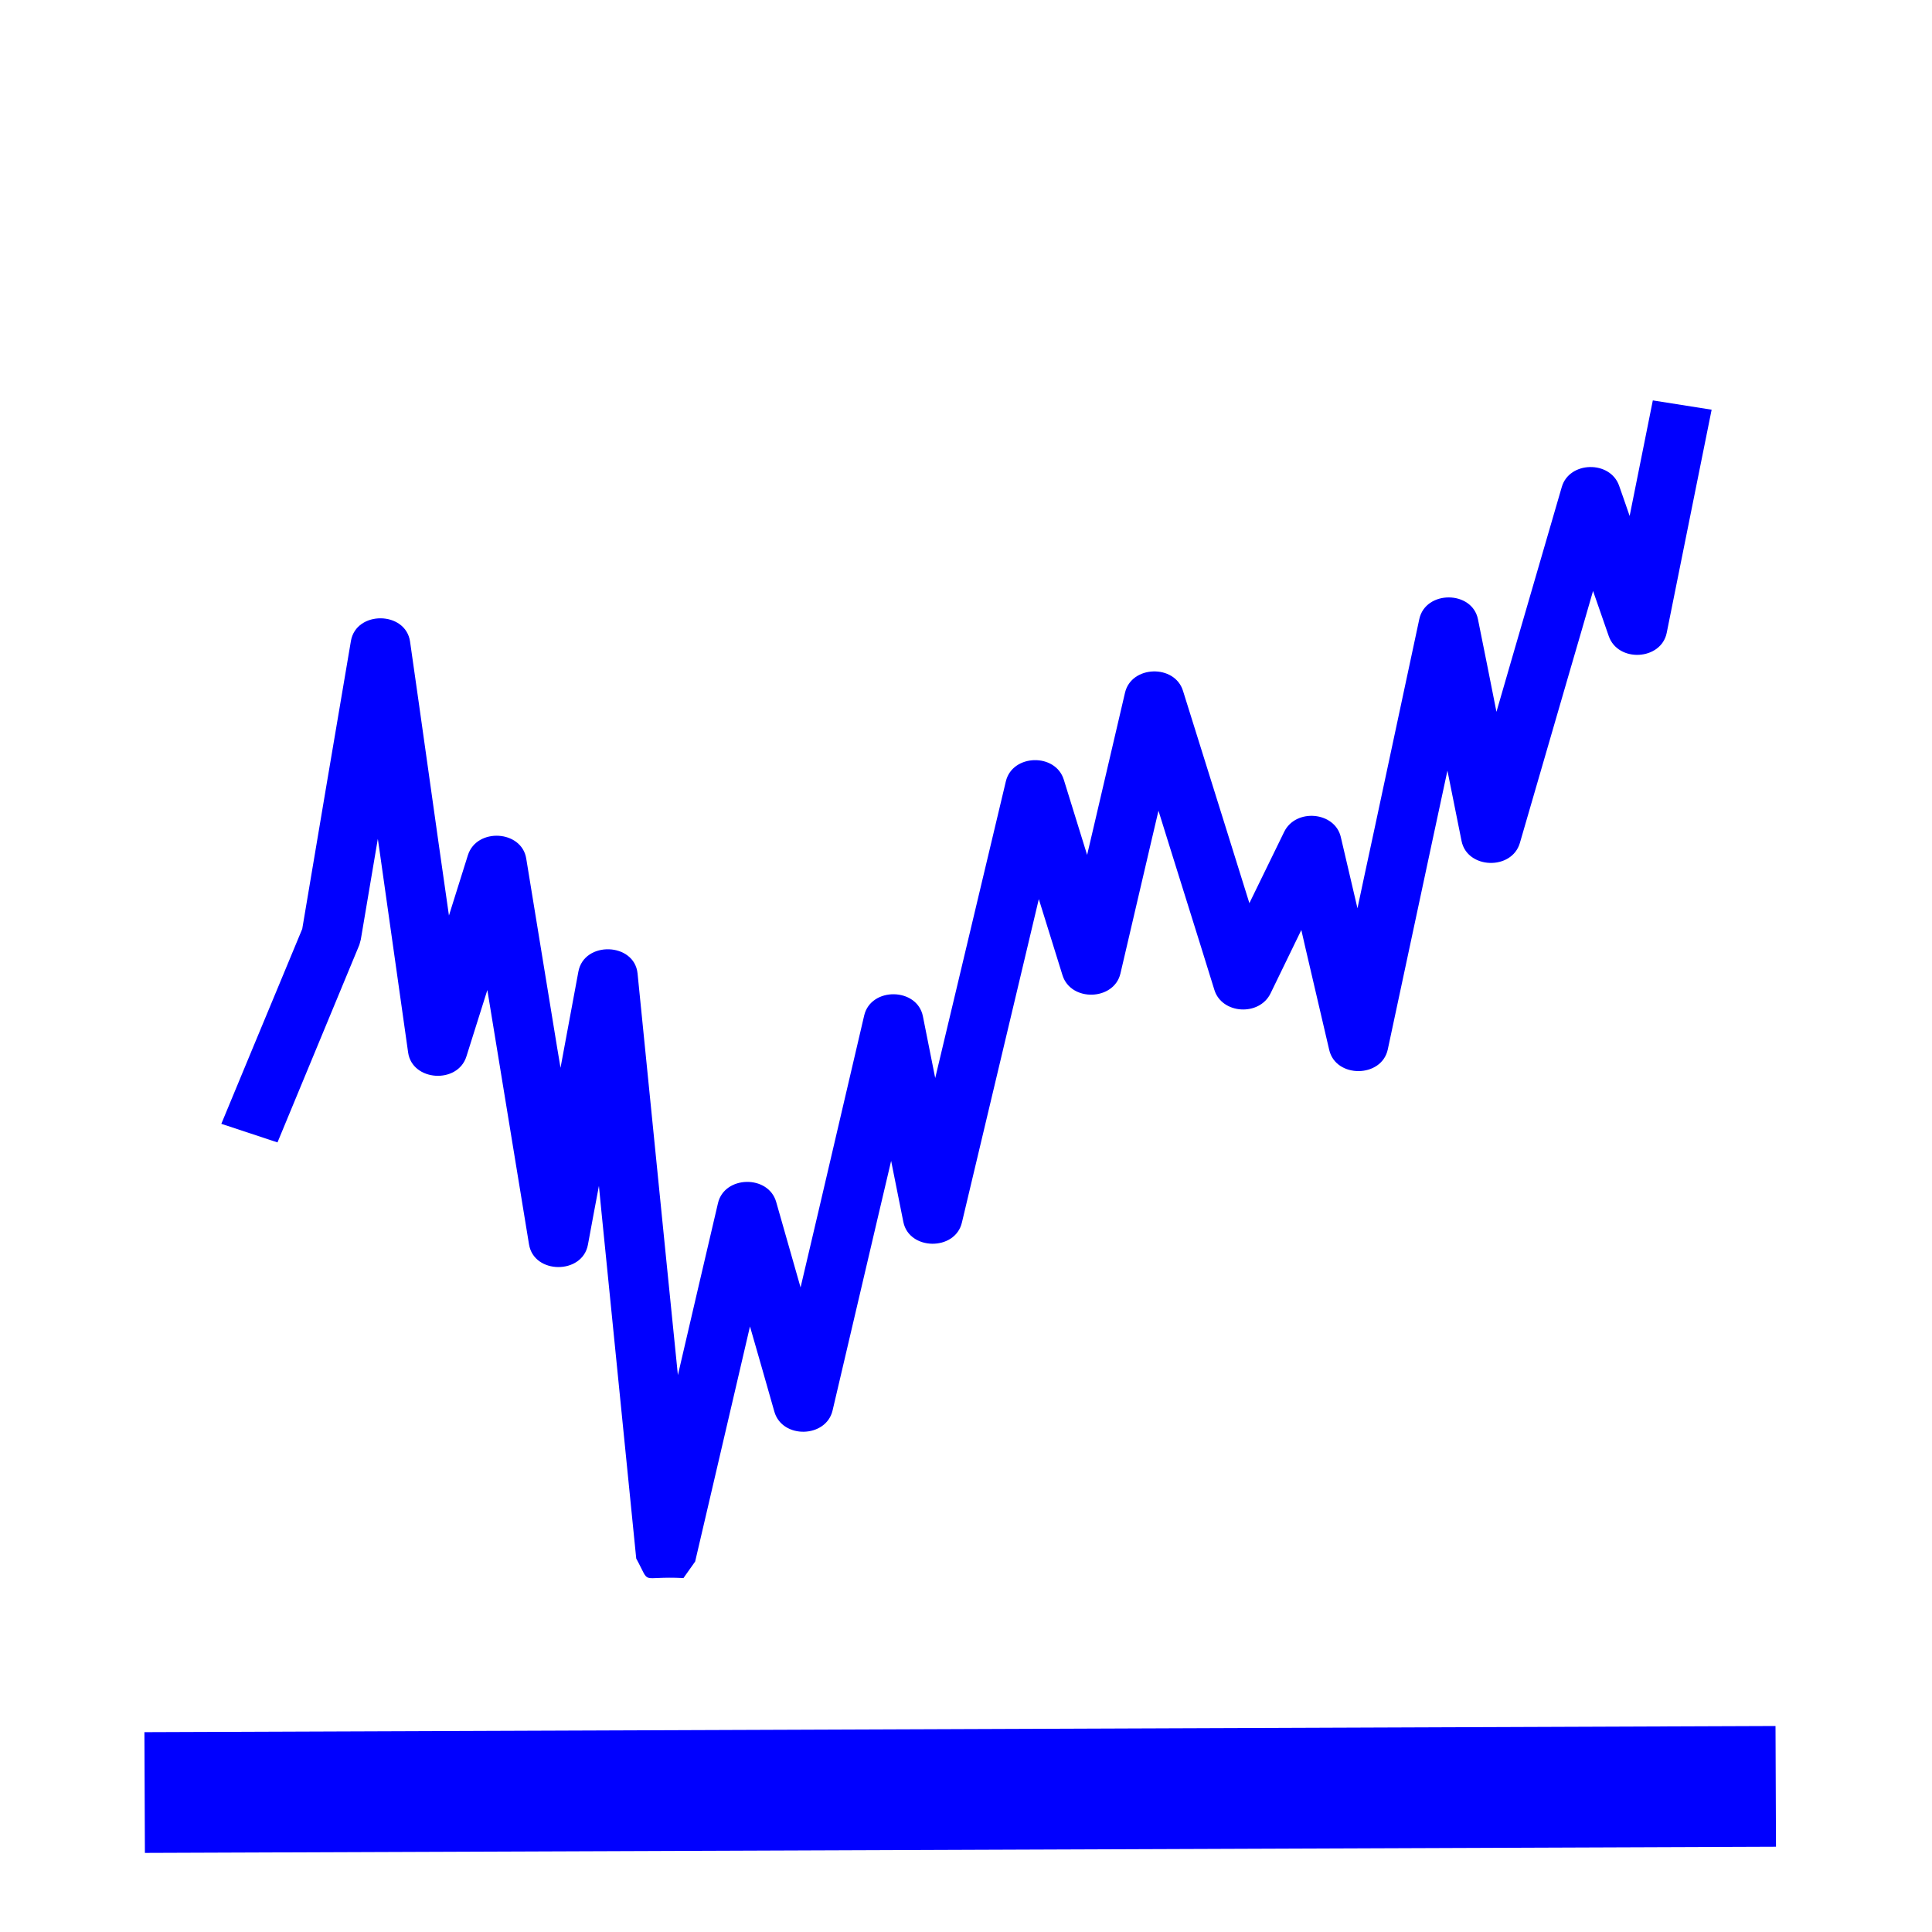
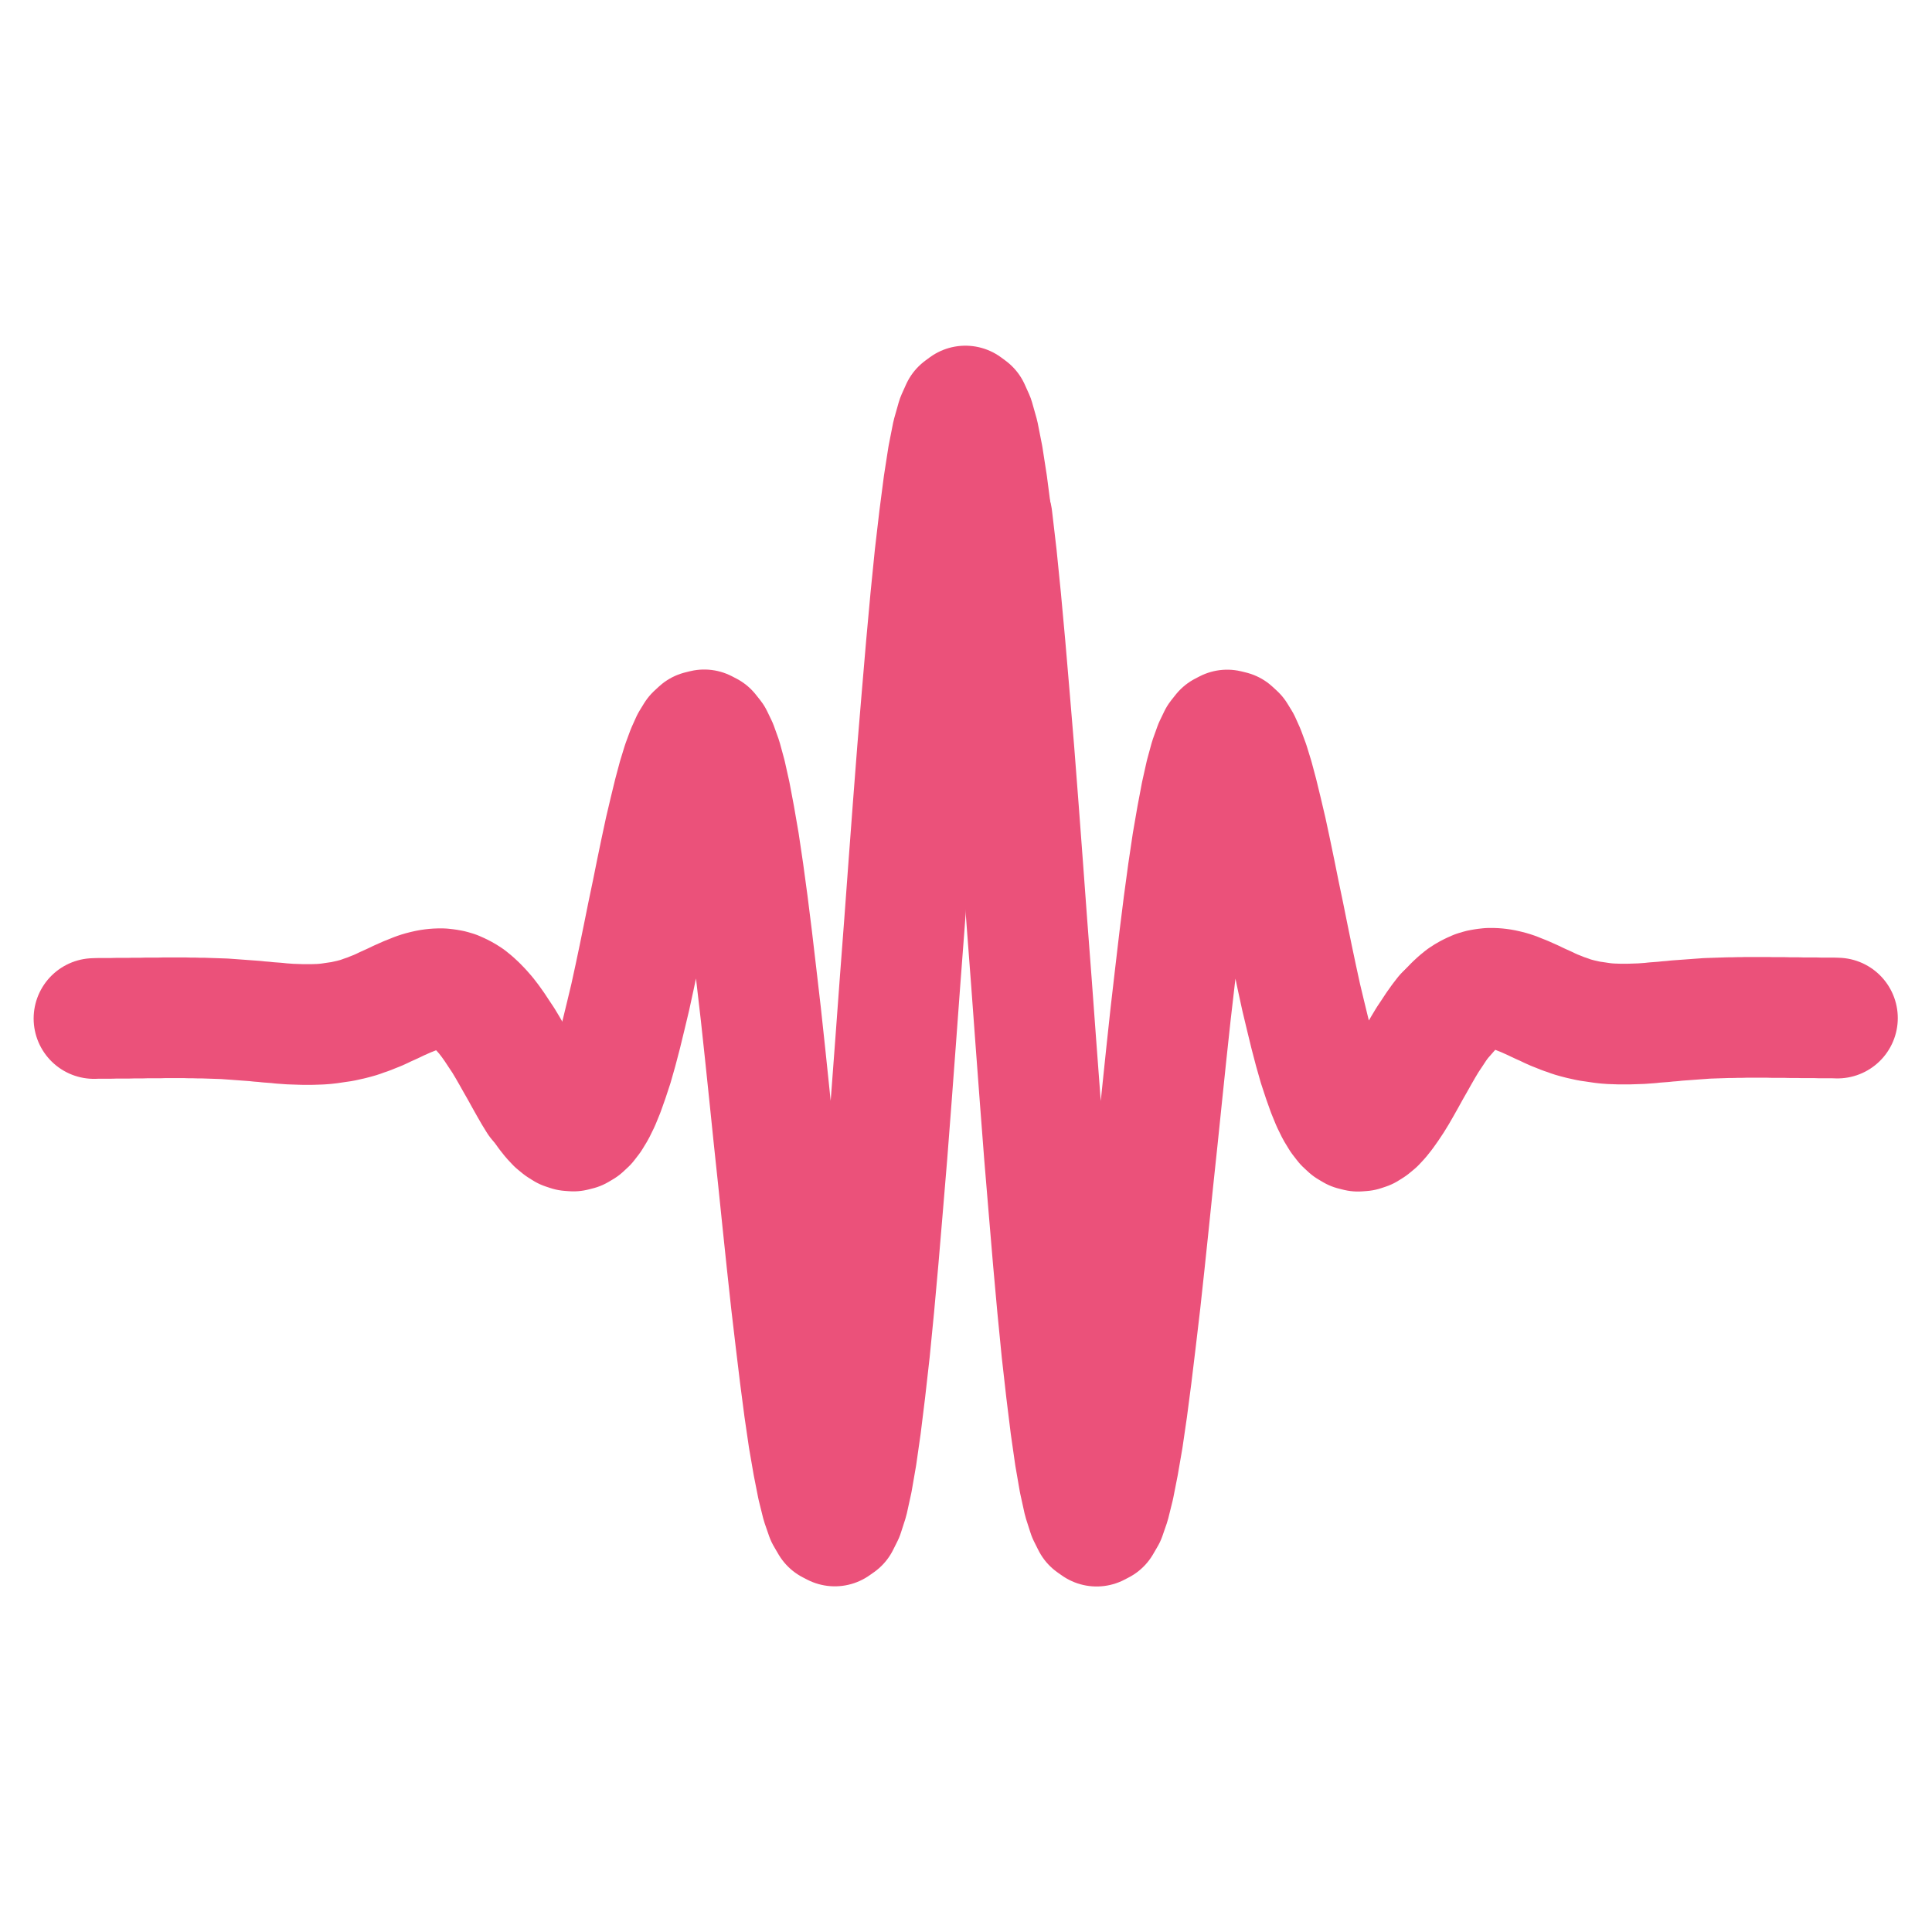
<svg xmlns="http://www.w3.org/2000/svg" width="16" height="16" viewBox="0 0 16 16" fill="none" version="1.1" id="svg6">
  <defs id="defs10" />
-   <path d="M14.704 14.294L14.708 15.294L1.2 15.345L1.196 14.345L14.704 14.294Z" fill="#EB517A" id="path2" style="fill:#0000ff" />
-   <path d="M 5.66,13.069 C 5.288,13.05 5.394,13.137 5.269,12.907 5.209,12.306 5.209,12.306 5.028,10.504 4.965,9.879 4.988,10.106 4.96,9.821 4.929,9.983 4.899,10.146 4.869,10.308 4.823,10.557 4.421,10.554 4.381,10.305 4.316,9.912 4.252,9.519 4.188,9.127 4.053,8.3 4.103,8.609 4.036,8.199 3.978,8.382 3.921,8.565 3.863,8.748 3.791,8.98 3.414,8.955 3.38,8.717 3.321,8.298 3.321,8.298 3.143,7.043 L 3.129,6.947 C 3.082,7.225 3.035,7.503 2.988,7.781 l -0.012,0.044 c -0.085,0.204 -0.085,0.204 -0.339,0.818 -0.255,0.614 -0.255,0.614 -0.339,0.818 L 1.833,9.307 C 1.918,9.102 2.003,8.898 2.088,8.692 2.227,8.36 2.364,8.026 2.503,7.693 2.569,7.3 2.636,6.906 2.702,6.512 2.855,5.61 2.855,5.61 2.906,5.309 c 0.043,-0.254 0.454,-0.25 0.49,0.005 0.06,0.419 0.06,0.419 0.237,1.674 0.068,0.475 0.04,0.277 0.085,0.594 0.053,-0.167 0.105,-0.333 0.157,-0.5 0.073,-0.229 0.445,-0.208 0.483,0.028 0.064,0.391 0.064,0.391 0.256,1.566 l 0.028,0.167 c 0.049,-0.266 0.099,-0.531 0.148,-0.797 0.048,-0.255 0.464,-0.242 0.49,0.016 0.06,0.601 0.06,0.601 0.241,2.404 0.071,0.705 0.04,0.398 0.093,0.922 0.11,-0.475 0.221,-0.949 0.332,-1.424 0.053,-0.229 0.417,-0.237 0.482,-0.01 0.067,0.236 0.135,0.473 0.202,0.708 0.093,-0.397 0.042,-0.177 0.155,-0.66 C 7.064,8.807 7.064,8.807 7.157,8.409 7.213,8.172 7.595,8.177 7.643,8.416 7.677,8.586 7.711,8.757 7.745,8.928 7.836,8.547 7.782,8.772 7.906,8.252 8.224,6.916 8.224,6.916 8.33,6.471 8.384,6.244 8.741,6.234 8.81,6.457 8.874,6.665 8.939,6.872 9.003,7.08 L 9.056,6.854 C 9.252,6.016 9.252,6.016 9.317,5.736 9.37,5.51 9.728,5.499 9.797,5.721 c 0.092,0.295 0.092,0.295 0.369,1.179 0.121,0.388 0.061,0.195 0.181,0.58 l 0.005,-0.011 C 10.564,7.034 10.564,7.034 10.635,6.889 c 0.096,-0.197 0.42,-0.168 0.469,0.043 0.046,0.197 0.092,0.393 0.138,0.59 0.078,-0.366 0.031,-0.148 0.14,-0.654 0.279,-1.306 0.279,-1.306 0.372,-1.741 0.052,-0.24 0.438,-0.239 0.486,0.002 0.051,0.255 0.103,0.51 0.153,0.766 0.06,-0.207 0.018,-0.06 0.128,-0.442 0.31,-1.065 0.31,-1.065 0.413,-1.42 0.062,-0.215 0.401,-0.222 0.475,-0.01 0.049,0.141 0.021,0.058 0.087,0.25 0.064,-0.319 0.128,-0.638 0.192,-0.957 l 0.487,0.077 c -0.047,0.232 -0.093,0.463 -0.14,0.695 -0.077,0.384 -0.155,0.769 -0.232,1.153 -0.046,0.228 -0.403,0.248 -0.48,0.027 -0.043,-0.124 -0.086,-0.249 -0.13,-0.374 -0.125,0.433 -0.061,0.211 -0.194,0.668 -0.309,1.065 -0.309,1.065 -0.412,1.419 -0.067,0.229 -0.436,0.217 -0.483,-0.016 -0.039,-0.194 -0.078,-0.389 -0.117,-0.583 -0.06,0.28 -0.019,0.091 -0.122,0.568 -0.279,1.306 -0.279,1.306 -0.372,1.741 -0.051,0.237 -0.43,0.24 -0.485,0.004 -0.049,-0.209 -0.049,-0.209 -0.195,-0.836 l -0.036,-0.157 c -0.085,0.175 -0.17,0.35 -0.255,0.525 -0.093,0.191 -0.403,0.172 -0.465,-0.029 C 9.966,7.904 9.966,7.904 9.689,7.019 9.597,6.723 9.628,6.825 9.594,6.714 L 9.54,6.944 C 9.345,7.782 9.345,7.782 9.279,8.062 9.226,8.288 8.868,8.299 8.799,8.076 8.734,7.866 8.668,7.656 8.603,7.446 L 8.495,7.901 c -0.176,0.741 -0.352,1.482 -0.529,2.224 -0.056,0.237 -0.438,0.232 -0.485,-0.006 -0.034,-0.168 -0.067,-0.336 -0.101,-0.505 -0.05,0.213 -0.013,0.054 -0.112,0.476 -0.28,1.193 -0.28,1.193 -0.373,1.591 -0.054,0.229 -0.417,0.237 -0.482,0.01 -0.067,-0.235 -0.134,-0.471 -0.202,-0.706 -0.062,0.269 -0.023,0.1 -0.118,0.507 -0.252,1.08 -0.252,1.08 -0.336,1.44 z" id="path4" style="fill:#0000ff;stroke-width:0.935" />
+   <g id="g832" style="stroke:#eb517a;stroke-width:0.755;stroke-linecap:round;stroke-linejoin:round;stroke-miterlimit:4;stroke-dasharray:none;stroke-opacity:1;paint-order:markers fill stroke" transform="matrix(1.323677,0,0,1.323677,-3.468069,-25.71996)">
+     <path d="m 3.208,25.803 0.027,-9.04e-4 h 0.082 l 0.027,-9.05e-4 h 0.082 l 0.027,-9.04e-4 h 0.055 l 0.027,-9.05e-4 h 0.082 l 0.027,-9.04e-4 h 0.136 l 0.027,9.04e-4 h 0.028 l 0.027,9.05e-4 h 0.027 l 0.027,9.04e-4 0.027,9.05e-4 0.028,9.04e-4 0.027,9.05e-4 0.027,9.05e-4 0.027,0.002 0.028,0.002 0.027,0.002 0.027,0.002 0.027,0.002 0.028,0.002 0.027,0.002 0.027,0.003 0.027,0.002 0.028,0.003 0.027,0.002 0.027,0.002 0.027,0.003 0.028,0.002 0.027,0.002 0.027,9.04e-4 0.027,9.05e-4 0.028,9.04e-4 h 0.054 l 0.027,-9.04e-4 0.027,-9.05e-4 0.028,-0.002 0.027,-0.003 0.027,-0.004 0.027,-0.004 0.028,-0.004 0.027,-0.006 0.027,-0.006 0.027,-0.007 0.028,-0.008 0.027,-0.01 0.027,-0.009 0.027,-0.011 0.028,-0.011 0.027,-0.012 0.027,-0.013 0.027,-0.012 0.028,-0.013 0.027,-0.013 0.027,-0.012 0.027,-0.012 0.028,-0.011 0.027,-0.011 0.027,-0.009 0.027,-0.007 0.027,-0.006 0.028,-0.004 0.027,-0.002 h 0.027 l 0.027,0.003 0.028,0.005 0.027,0.008 0.027,0.012 0.027,0.014 0.028,0.018 0.027,0.022 0.027,0.025 0.027,0.028 0.028,0.032 0.027,0.035 0.027,0.038 0.027,0.041 0.028,0.042 0.027,0.045 0.027,0.047 0.027,0.048 0.028,0.049 0.027,0.049 0.027,0.048 0.027,0.047 0.027,0.044" style="fill:none;stroke:#eb517a;stroke-width:0.755;stroke-linecap:round;stroke-linejoin:round;stroke-miterlimit:4;stroke-dasharray:none;stroke-opacity:1;paint-order:markers fill stroke" id="path235" />
+     <path d="m 5.99,26.313 0.028,0.042 0.027,0.038 0.027,0.034 0.027,0.029 0.028,0.023 0.027,0.017 0.027,0.009 0.027,0.002 0.028,-0.007 0.027,-0.016 0.027,-0.025 0.027,-0.035 0.028,-0.046 0.027,-0.055 0.027,-0.066 0.027,-0.076 0.028,-0.085 0.027,-0.095 0.027,-0.103 0.027,-0.111 0.028,-0.117 0.027,-0.124 0.027,-0.128 0.027,-0.132 0.027,-0.134 0.028,-0.134 0.027,-0.134 0.027,-0.13 0.027,-0.126 0.028,-0.119 0.027,-0.111 0.027,-0.101 0.027,-0.088 0.028,-0.076 0.027,-0.06 0.027,-0.044 0.027,-0.025 0.028,-0.007 0.027,0.014 0.027,0.034 0.027,0.056 0.028,0.078 0.027,0.099 0.027,0.121 0.027,0.143 0.028,0.162 0.027,0.182 0.027,0.199 0.027,0.216 0.027,0.23 0.028,0.242 0.027,0.251 0.027,0.259 0.027,0.262 0.028,0.264 0.027,0.262 0.027,0.257 0.027,0.249 0.028,0.238 0.027,0.223 0.027,0.207 0.027,0.185 0.028,0.162 0.027,0.137 0.027,0.109 0.027,0.078 0.028,0.048 0.027,0.014 0.027,-0.019 0.027,-0.054 0.028,-0.087 0.027,-0.123 0.027,-0.156 0.027,-0.189 0.027,-0.219 0.028,-0.248 0.027,-0.275 0.027,-0.299 0.027,-0.32 0.028,-0.336 0.027,-0.352 0.027,-0.361 0.027,-0.367 0.028,-0.369 0.027,-0.367 0.027,-0.361 0.027,-0.35 0.028,-0.336 0.027,-0.317 0.027,-0.295 0.027,-0.269 0.028,-0.24 0.027,-0.208 0.027,-0.174 0.027,-0.137 0.028,-0.099 0.027,-0.06 0.027,-0.02 0.027,0.02 0.027,0.06 0.028,0.099 0.027,0.137 0.027,0.174 0.027,0.208" style="fill:none;stroke:#eb517a;stroke-width:0.755;stroke-linecap:round;stroke-linejoin:round;stroke-miterlimit:4;stroke-dasharray:none;stroke-opacity:1;paint-order:markers fill stroke" id="path237" />
+     <path d="m 8.827,22.67 0.028,0.24 0.027,0.269 0.027,0.295 0.027,0.317 0.028,0.336 0.027,0.35 0.027,0.361 0.027,0.367 0.028,0.369 0.027,0.367 0.027,0.361 0.027,0.352 0.028,0.336 0.027,0.32 0.027,0.299 0.027,0.275 0.028,0.248 0.027,0.219 0.027,0.189 0.027,0.156 0.027,0.123 0.028,0.087 0.027,0.054 0.027,0.019 0.027,-0.014 0.028,-0.048 0.027,-0.078 0.027,-0.109 0.027,-0.137 0.028,-0.162 0.027,-0.185 0.027,-0.207 0.027,-0.223 0.028,-0.238 0.027,-0.249 0.027,-0.257 0.027,-0.262 0.028,-0.264 0.027,-0.262 0.027,-0.259 0.027,-0.251 0.028,-0.242 0.027,-0.23 0.027,-0.216 0.027,-0.199 0.027,-0.182 0.028,-0.162 0.027,-0.143 0.027,-0.121 0.027,-0.099 0.028,-0.078 0.027,-0.056 0.027,-0.034 0.027,-0.014 0.028,0.007 0.027,0.025 0.027,0.044 0.027,0.06 0.028,0.076 0.027,0.088 0.027,0.101 0.027,0.111 0.028,0.119 0.027,0.126 0.027,0.13 0.027,0.134 0.028,0.134 0.027,0.134 0.027,0.132 0.027,0.128 0.027,0.124 0.028,0.117 0.027,0.111 0.027,0.103 0.027,0.095 0.028,0.085 0.027,0.076 0.027,0.066 0.027,0.055 0.028,0.046 0.027,0.035 0.027,0.025 0.027,0.016 0.028,0.007 0.027,-0.002 0.027,-0.009 0.027,-0.017 0.028,-0.023 0.027,-0.029 0.027,-0.034 0.027,-0.038 0.028,-0.042 0.027,-0.044 0.027,-0.047 0.027,-0.048 0.027,-0.049 0.028,-0.049 0.027,-0.048 0.027,-0.047 0.027,-0.045 0.028,-0.042 0.027,-0.041 0.027,-0.038 0.027,-0.035" style="fill:none;stroke:#eb517a;stroke-width:0.755;stroke-linecap:round;stroke-linejoin:round;stroke-miterlimit:4;stroke-dasharray:none;stroke-opacity:1;paint-order:markers fill stroke" id="path239" />
+     <path d="m 11.664,25.781 0.028,-0.032 0.027,-0.028 0.027,-0.025 0.027,-0.022 0.028,-0.018 0.027,-0.014 0.027,-0.012 0.027,-0.008 0.028,-0.005 0.027,-0.003 h 0.027 l 0.027,0.002 0.028,0.004 0.027,0.006 0.027,0.007 0.027,0.009 0.027,0.011 0.028,0.011 0.027,0.012 0.027,0.012 0.027,0.013 0.028,0.013 0.027,0.012 0.027,0.013 0.027,0.012 0.028,0.011 0.027,0.011 0.027,0.009 0.027,0.01 0.028,0.008 0.027,0.007 0.027,0.006 0.027,0.006 0.028,0.004 0.027,0.004 0.027,0.004 0.027,0.003 0.028,0.002 0.027,9.04e-4 0.027,9.05e-4 h 0.054 l 0.028,-9.05e-4 0.027,-9.04e-4 0.027,-9.05e-4 0.027,-0.002 0.028,-0.002 0.027,-0.003 0.027,-0.002 0.027,-0.002 0.028,-0.003 0.027,-0.002 0.027,-0.003 0.027,-0.002 0.028,-0.002 0.027,-0.002 0.027,-0.002 0.027,-0.002 0.028,-0.002 0.027,-0.002 0.027,-9.05e-4 0.027,-9.04e-4 0.028,-9.05e-4 0.027,-9.04e-4 0.027,-9.05e-4 h 0.027 l 0.027,-9.04e-4 h 0.028 l 0.027,-9.05e-4 h 0.136 l 0.027,9.05e-4 h 0.082 l 0.027,9.04e-4 h 0.055 l 0.027,9.05e-4 h 0.082 l 0.027,9.04e-4 h 0.082 l 0.027,9.05e-4" style="fill:none;stroke:#eb517a;stroke-width:0.755;stroke-linecap:round;stroke-linejoin:round;stroke-miterlimit:4;stroke-dasharray:none;stroke-opacity:1;paint-order:markers fill stroke" id="path241" />
+   </g>
</svg>
